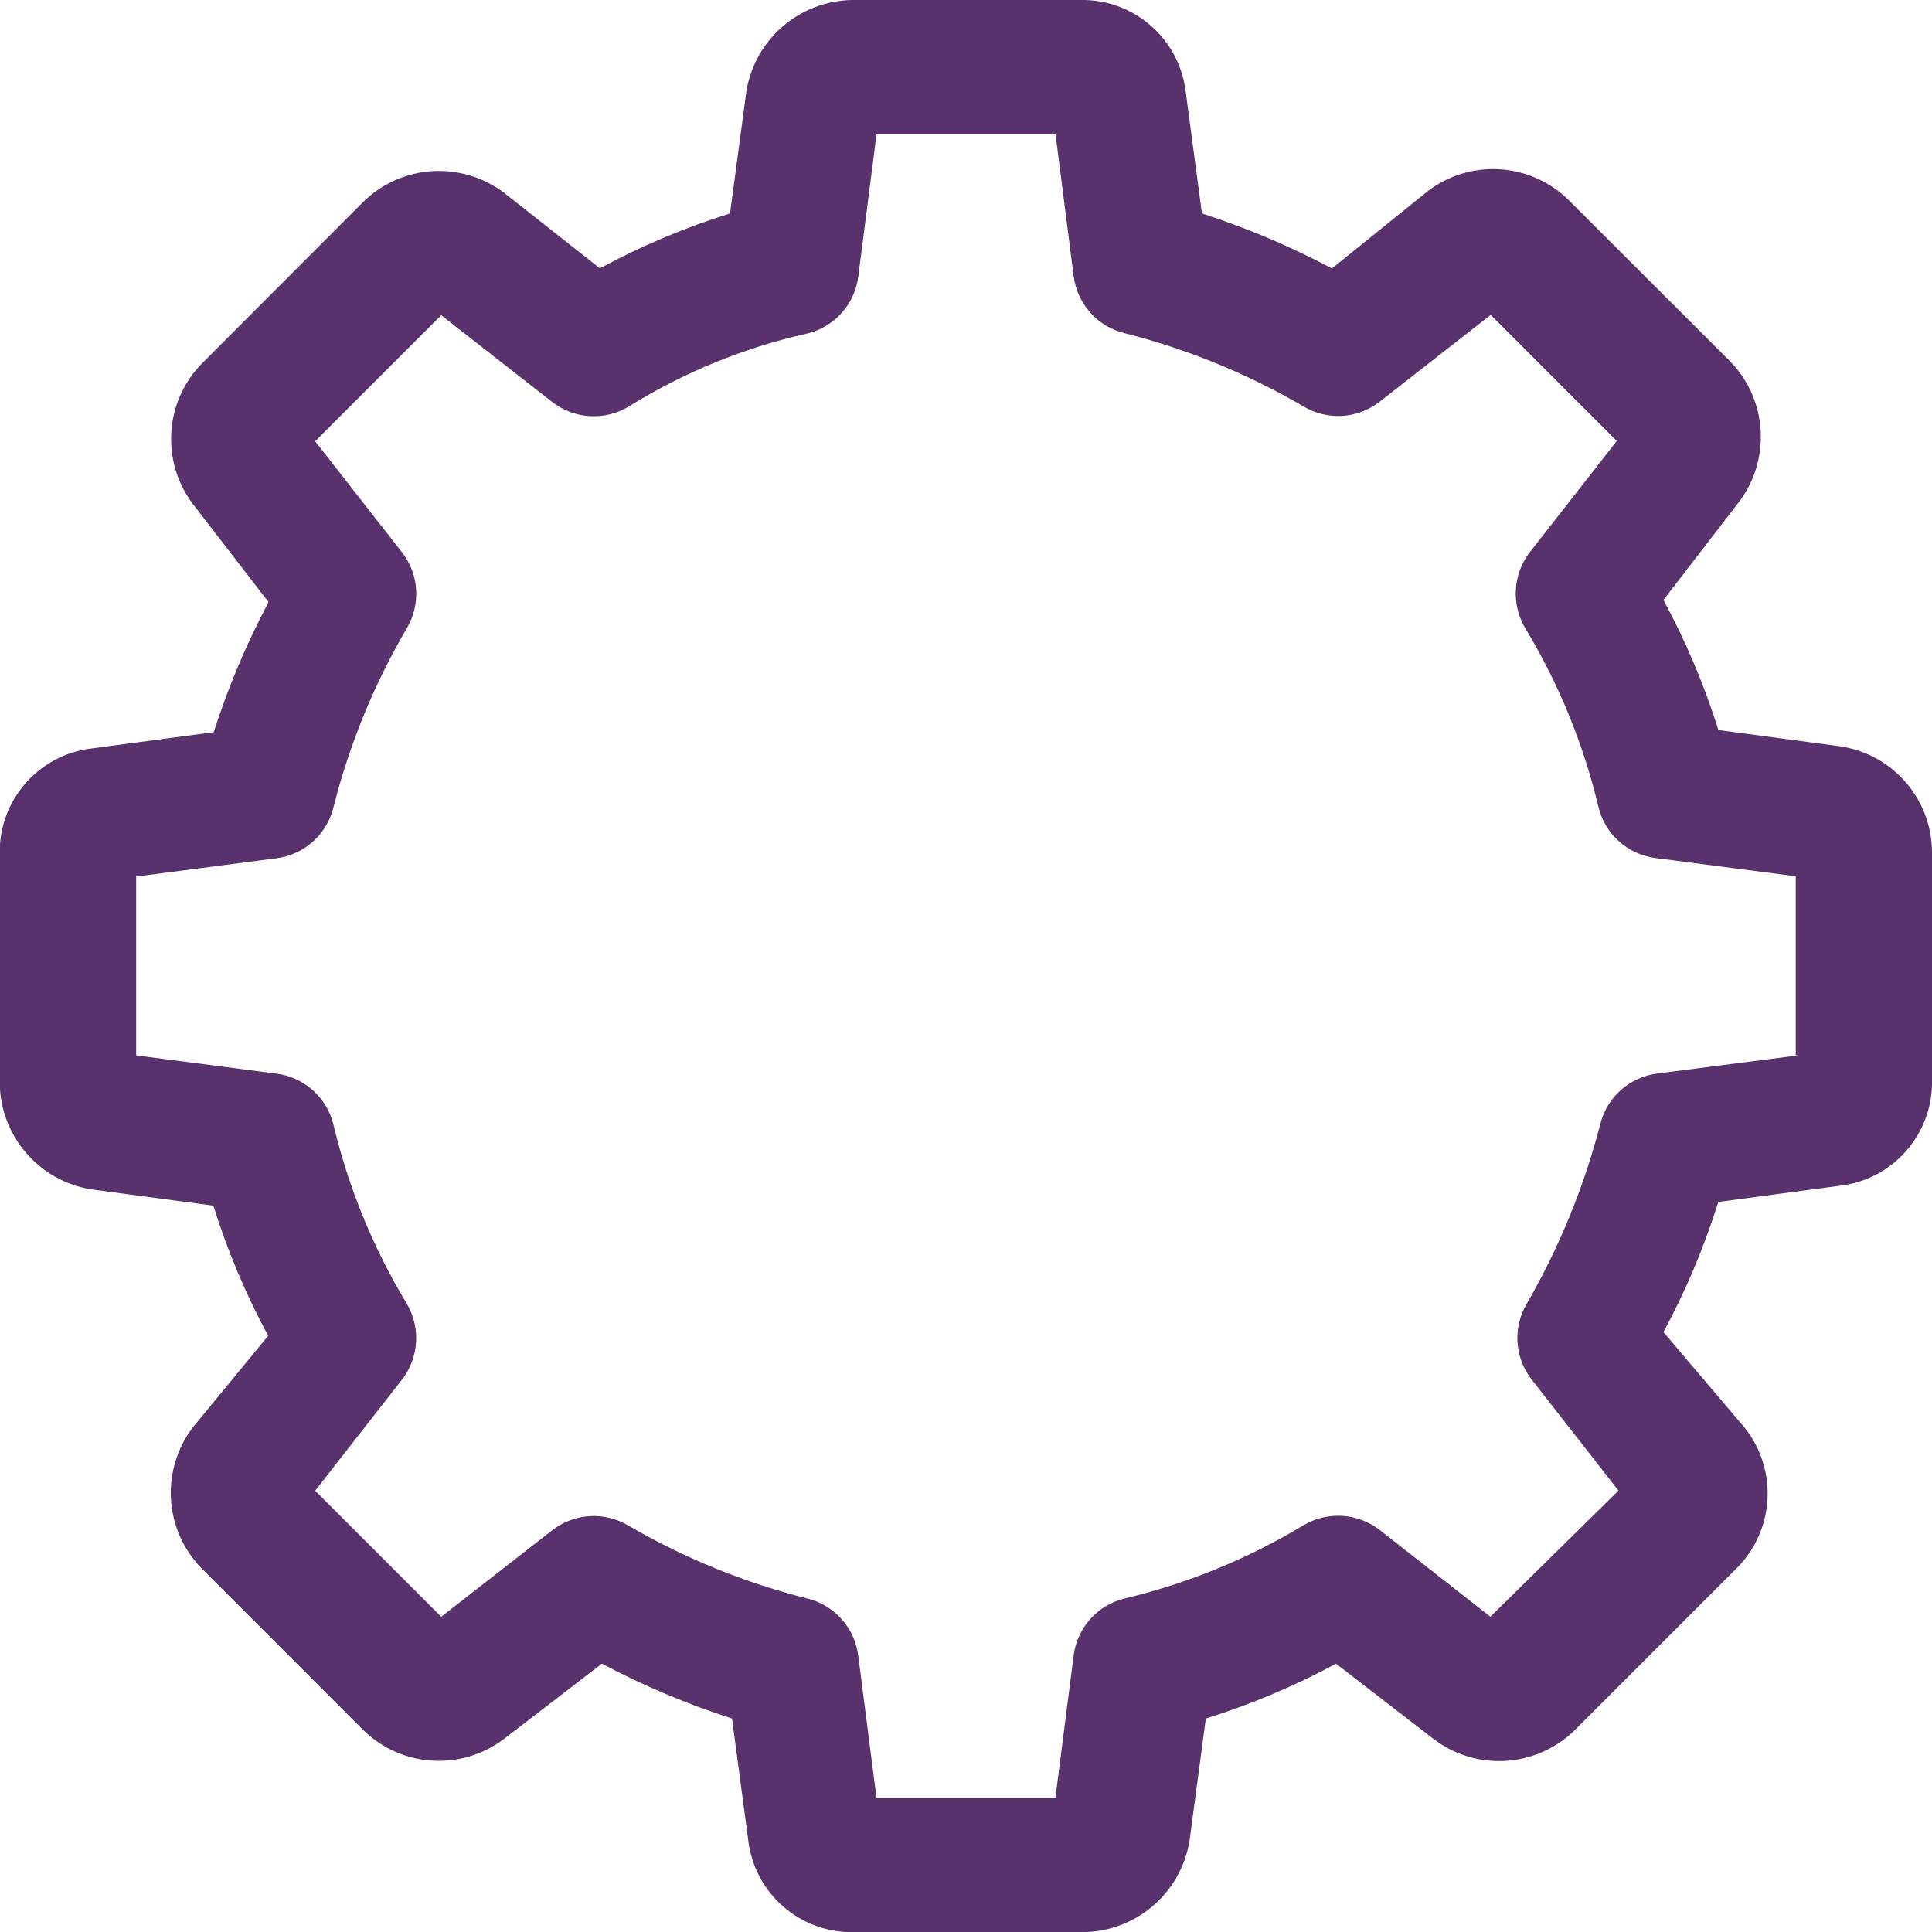
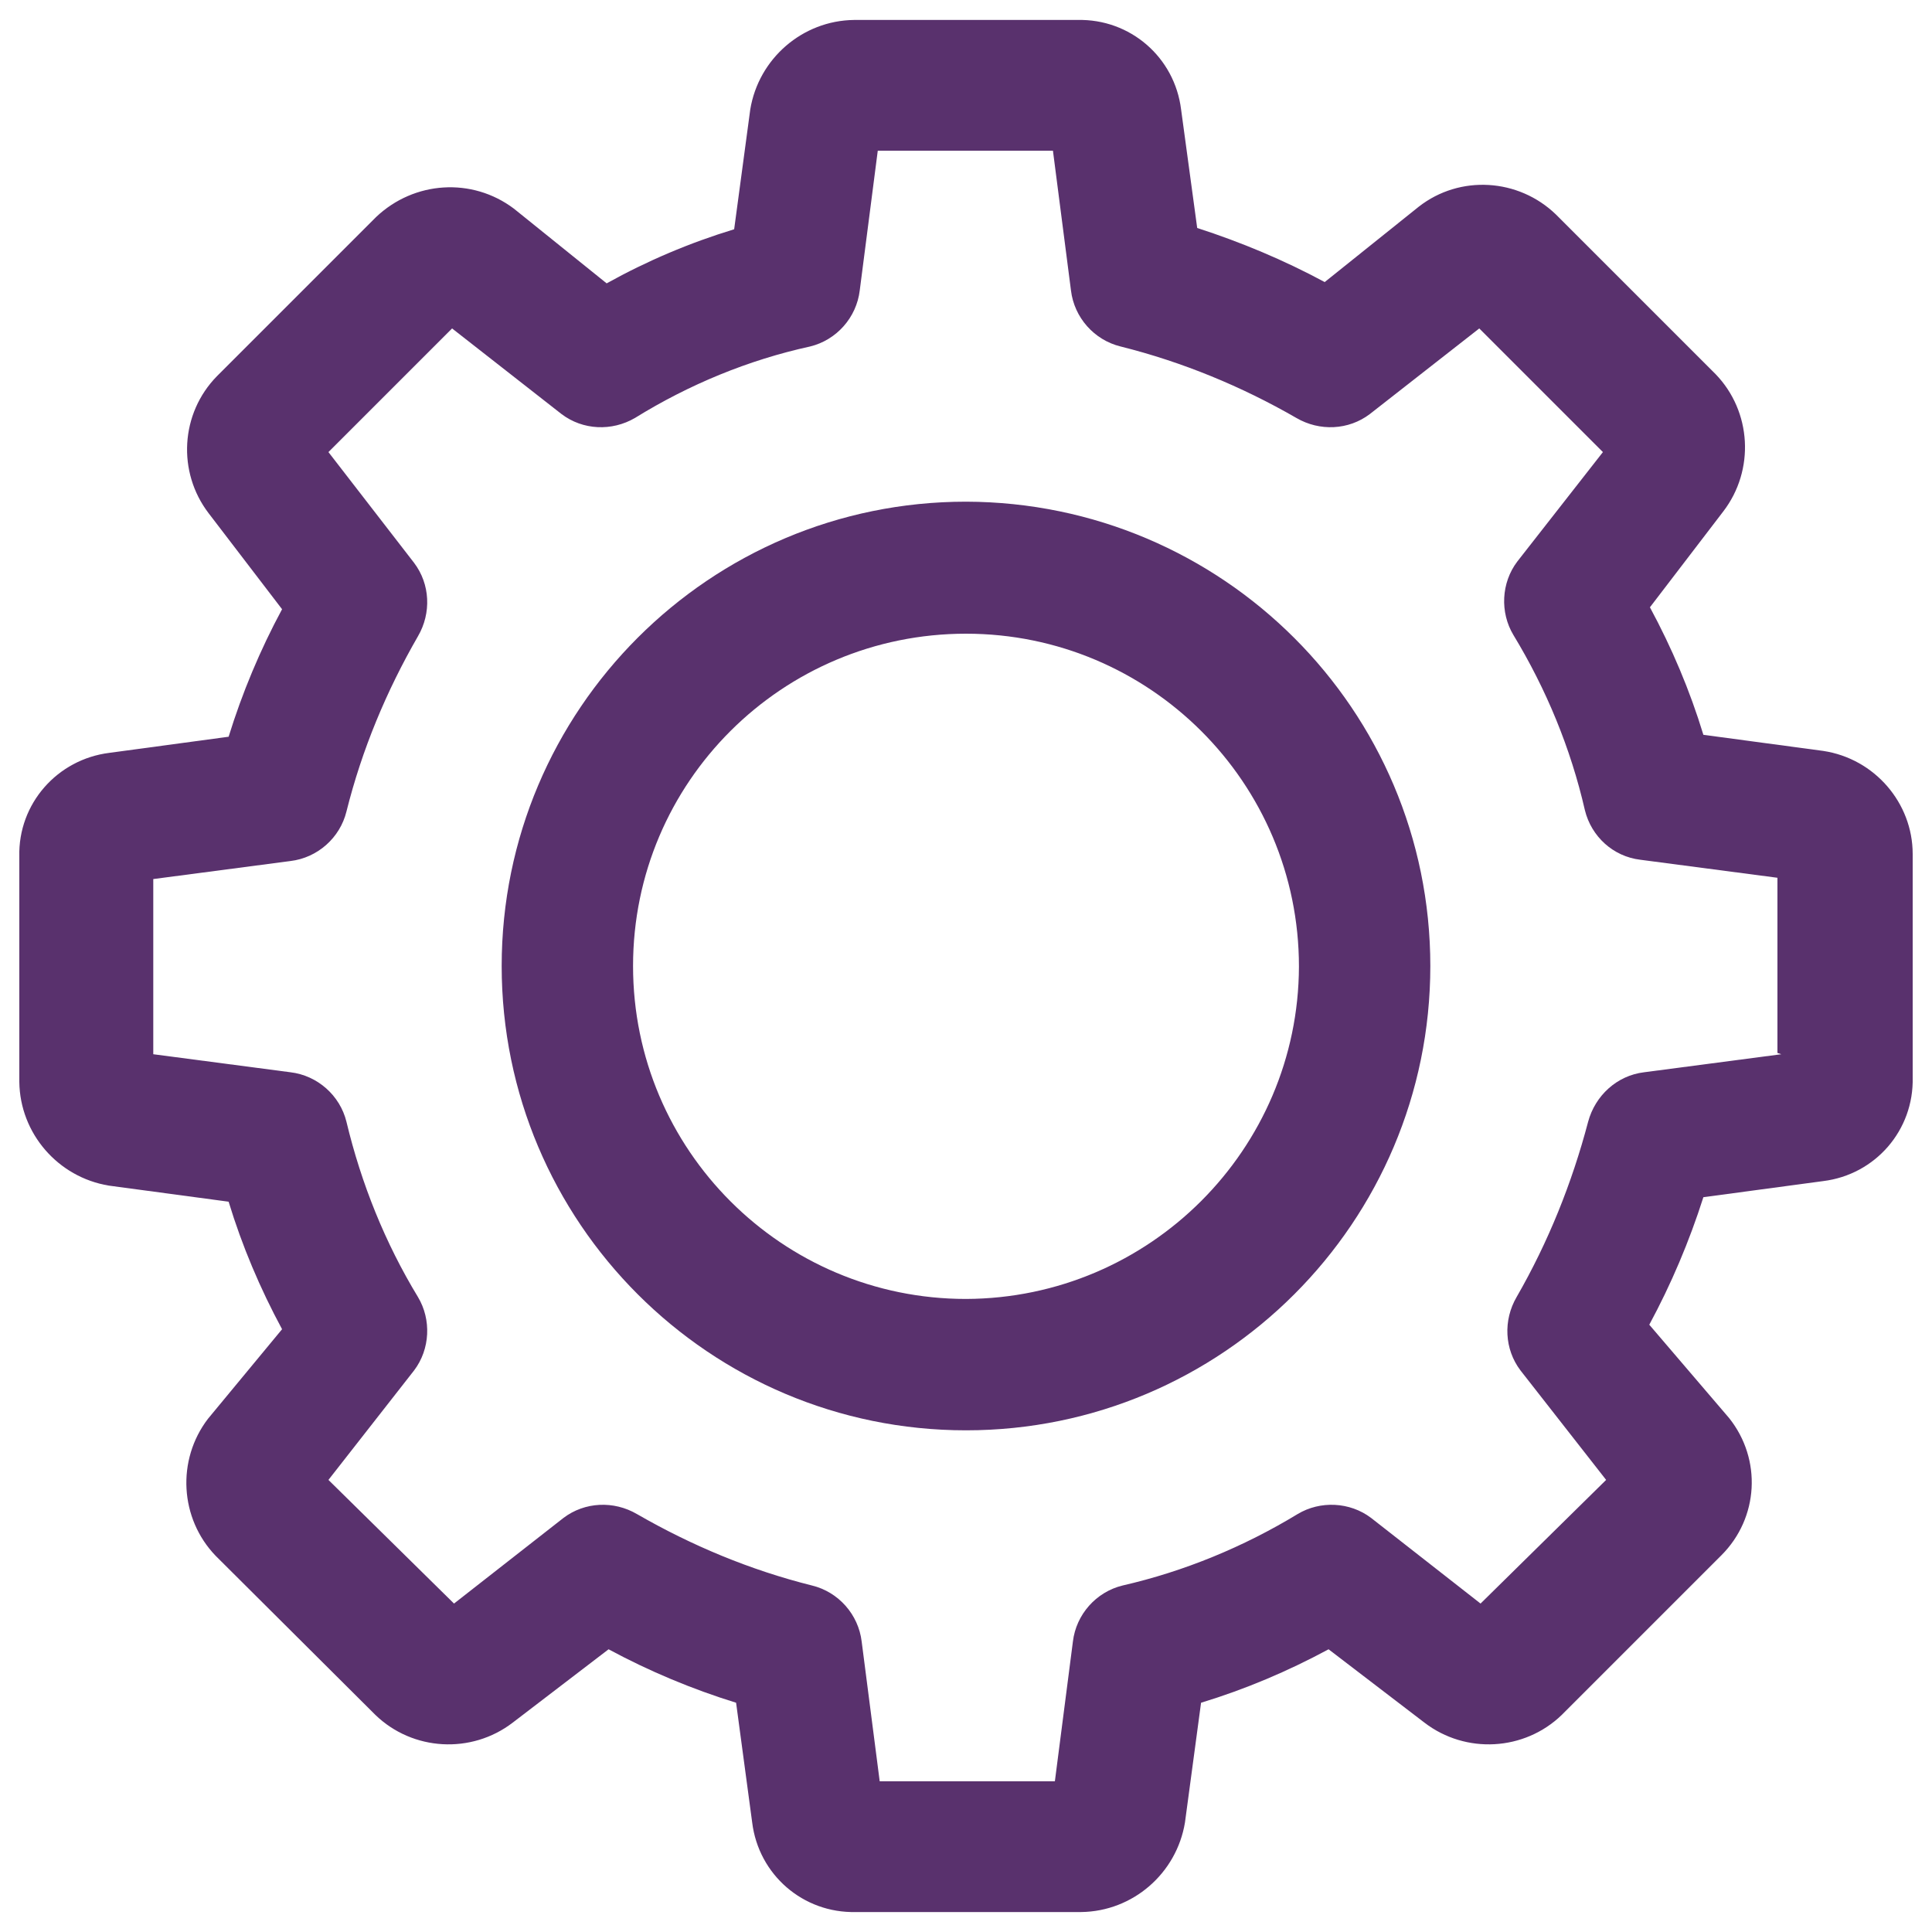
- <svg xmlns="http://www.w3.org/2000/svg" width="30.774" height="30.773" viewBox="0 0 30.774 30.773">
-   <path id="Path_8" data-name="Path 8" d="M31.82,14.388l-1.944-.259A11.743,11.743,0,0,0,29,12.056L30.2,10.5a1.721,1.721,0,0,0-.129-2.235L27.479,5.675a1.717,1.717,0,0,0-2.235-.129l-1.524,1.23A12.766,12.766,0,0,0,21.649,5.9l-.259-1.944A1.658,1.658,0,0,0,19.7,2.5H16.076a1.735,1.735,0,0,0-1.684,1.458L14.132,5.9a11.743,11.743,0,0,0-2.073.874l-1.522-1.2A1.721,1.721,0,0,0,8.3,5.706L5.711,8.3a1.717,1.717,0,0,0-.129,2.235l1.2,1.555a12.766,12.766,0,0,0-.874,2.073l-1.944.259A1.658,1.658,0,0,0,2.5,16.1v3.661a1.735,1.735,0,0,0,1.458,1.684l1.944.259a11.743,11.743,0,0,0,.874,2.073l-1.2,1.459a1.721,1.721,0,0,0,.129,2.235L8.3,30.067a1.72,1.72,0,0,0,2.235.129L12.091,29a12.766,12.766,0,0,0,2.073.874l.259,1.944a1.658,1.658,0,0,0,1.684,1.458h3.661a1.735,1.735,0,0,0,1.684-1.458l.259-1.944A11.743,11.743,0,0,0,23.785,29l1.555,1.2a1.721,1.721,0,0,0,2.235-.129l2.592-2.592a1.682,1.682,0,0,0,.129-2.235L29,23.718a11.646,11.646,0,0,0,.874-2.073l1.944-.259A1.658,1.658,0,0,0,33.278,19.7V16.073a1.711,1.711,0,0,0-1.458-1.684Zm-.681,4.924L28.9,19.6a1.074,1.074,0,0,0-.907.81,11.471,11.471,0,0,1-1.167,2.851,1.074,1.074,0,0,0,.065,1.2l1.393,1.782-2.04,2.009L24.467,26.86a1.08,1.08,0,0,0-1.2-.065,9.984,9.984,0,0,1-2.851,1.167,1.073,1.073,0,0,0-.81.907l-.291,2.268H16.465l-.291-2.268a1.074,1.074,0,0,0-.81-.907A10.981,10.981,0,0,1,12.513,26.8a1.077,1.077,0,0,0-1.2.065L9.532,28.253,7.524,26.245l1.393-1.782a1.08,1.08,0,0,0,.065-1.2,9.984,9.984,0,0,1-1.167-2.851,1.073,1.073,0,0,0-.907-.81l-2.235-.291V16.462l2.235-.291a1.074,1.074,0,0,0,.907-.81A10.981,10.981,0,0,1,8.982,12.51a1.074,1.074,0,0,0-.065-1.2L7.524,9.529,9.532,7.521l1.782,1.393a1.08,1.08,0,0,0,1.2.065,9.155,9.155,0,0,1,2.851-1.167,1.073,1.073,0,0,0,.81-.907l.291-2.268h2.851L19.606,6.9a1.074,1.074,0,0,0,.81.907,10.981,10.981,0,0,1,2.851,1.167,1.074,1.074,0,0,0,1.2-.065l1.782-1.393,2.008,2.008-1.393,1.782a1.08,1.08,0,0,0-.065,1.2,9.984,9.984,0,0,1,1.167,2.851,1.073,1.073,0,0,0,.907.81l2.235.291v2.851Z" transform="translate(-2.504 -2.5)" fill="#59316d" />
+ <svg xmlns="http://www.w3.org/2000/svg" version="1.1" id="Layer_1" width="30" height="30" viewBox="0 0 30 30">
+   <g>
+     <path id="Caminho_8" fill="#59316D" d="M28.31,11.66l-1.86-0.25c-0.21-0.69-0.49-1.35-0.83-1.98l1.14-1.49   c0.49-0.64,0.44-1.55-0.12-2.13l-2.48-2.48c-0.58-0.56-1.49-0.62-2.13-0.12l-1.46,1.17c-0.63-0.34-1.3-0.62-1.98-0.84L18.34,1.7   c-0.1-0.81-0.79-1.41-1.61-1.39h-3.47c-0.8,0.01-1.48,0.6-1.61,1.39l-0.25,1.86c-0.69,0.21-1.35,0.49-1.98,0.84L7.98,3.24   C7.33,2.75,6.43,2.81,5.84,3.37L3.37,5.84C2.8,6.42,2.75,7.33,3.24,7.97l1.14,1.49c-0.34,0.63-0.62,1.3-0.83,1.98L1.7,11.69   c-0.81,0.1-1.42,0.79-1.4,1.61v3.5c0.01,0.8,0.6,1.48,1.39,1.61l1.86,0.25c0.21,0.69,0.49,1.35,0.83,1.98l-1.15,1.39   c-0.49,0.64-0.44,1.55,0.12,2.13l2.48,2.47c0.58,0.56,1.49,0.61,2.13,0.12l1.49-1.14c0.63,0.34,1.3,0.62,1.98,0.83l0.25,1.86   c0.1,0.81,0.79,1.41,1.61,1.39h3.5c0.8-0.01,1.48-0.6,1.61-1.39l0.25-1.86c0.69-0.21,1.35-0.49,1.98-0.83l1.49,1.14   c0.64,0.49,1.55,0.44,2.13-0.12l2.48-2.48c0.58-0.58,0.63-1.49,0.12-2.13l-1.24-1.45c0.34-0.63,0.62-1.29,0.84-1.98l1.86-0.25   c0.81-0.1,1.41-0.79,1.39-1.61v-3.47C29.7,12.47,29.11,11.78,28.31,11.66z M27.66,16.37l-2.13,0.28c-0.42,0.05-0.76,0.36-0.87,0.77   c-0.25,0.95-0.62,1.87-1.11,2.72c-0.21,0.36-0.19,0.81,0.06,1.14l1.33,1.7l-1.95,1.92l-1.7-1.33c-0.33-0.25-0.79-0.27-1.14-0.06   c-0.84,0.51-1.76,0.89-2.72,1.11c-0.41,0.1-0.72,0.45-0.77,0.87l-0.28,2.17h-2.72l-0.28-2.17c-0.05-0.42-0.36-0.77-0.77-0.87   c-0.96-0.24-1.87-0.62-2.72-1.11c-0.36-0.21-0.81-0.19-1.14,0.06l-1.7,1.33L5.1,22.98l1.33-1.7c0.25-0.33,0.27-0.79,0.06-1.14   c-0.51-0.84-0.88-1.76-1.11-2.72c-0.1-0.41-0.45-0.72-0.87-0.77l-2.13-0.28v-2.72l2.13-0.28c0.42-0.05,0.77-0.36,0.87-0.77   c0.24-0.96,0.62-1.87,1.11-2.72c0.21-0.36,0.19-0.81-0.06-1.14L5.1,7.02L7.02,5.1l1.7,1.33C9.05,6.68,9.5,6.7,9.86,6.49   c0.84-0.52,1.76-0.9,2.72-1.11c0.41-0.1,0.72-0.45,0.77-0.87l0.28-2.17h2.72l0.28,2.17c0.05,0.42,0.36,0.77,0.77,0.87   c0.96,0.24,1.88,0.62,2.73,1.11c0.36,0.21,0.81,0.19,1.14-0.06l1.7-1.33l1.92,1.92l-1.33,1.7c-0.25,0.33-0.27,0.79-0.06,1.14   c0.51,0.84,0.89,1.76,1.11,2.72c0.1,0.41,0.44,0.72,0.86,0.77l2.13,0.28v2.72L27.66,16.37z" />
+     <path id="Caminho_9" fill="#59316D" d="M15,7.79c-3.98,0-7.21,3.23-7.21,7.21s3.23,7.21,7.21,7.21s7.21-3.23,7.21-7.21   C22.21,11.02,18.98,7.8,15,7.79z M15,20.17c-2.85,0-5.17-2.31-5.17-5.17S12.15,9.84,15,9.84s5.17,2.31,5.17,5.17   C20.16,17.85,17.85,20.16,15,20.17L15,20.17z" />
+   </g>
</svg>
